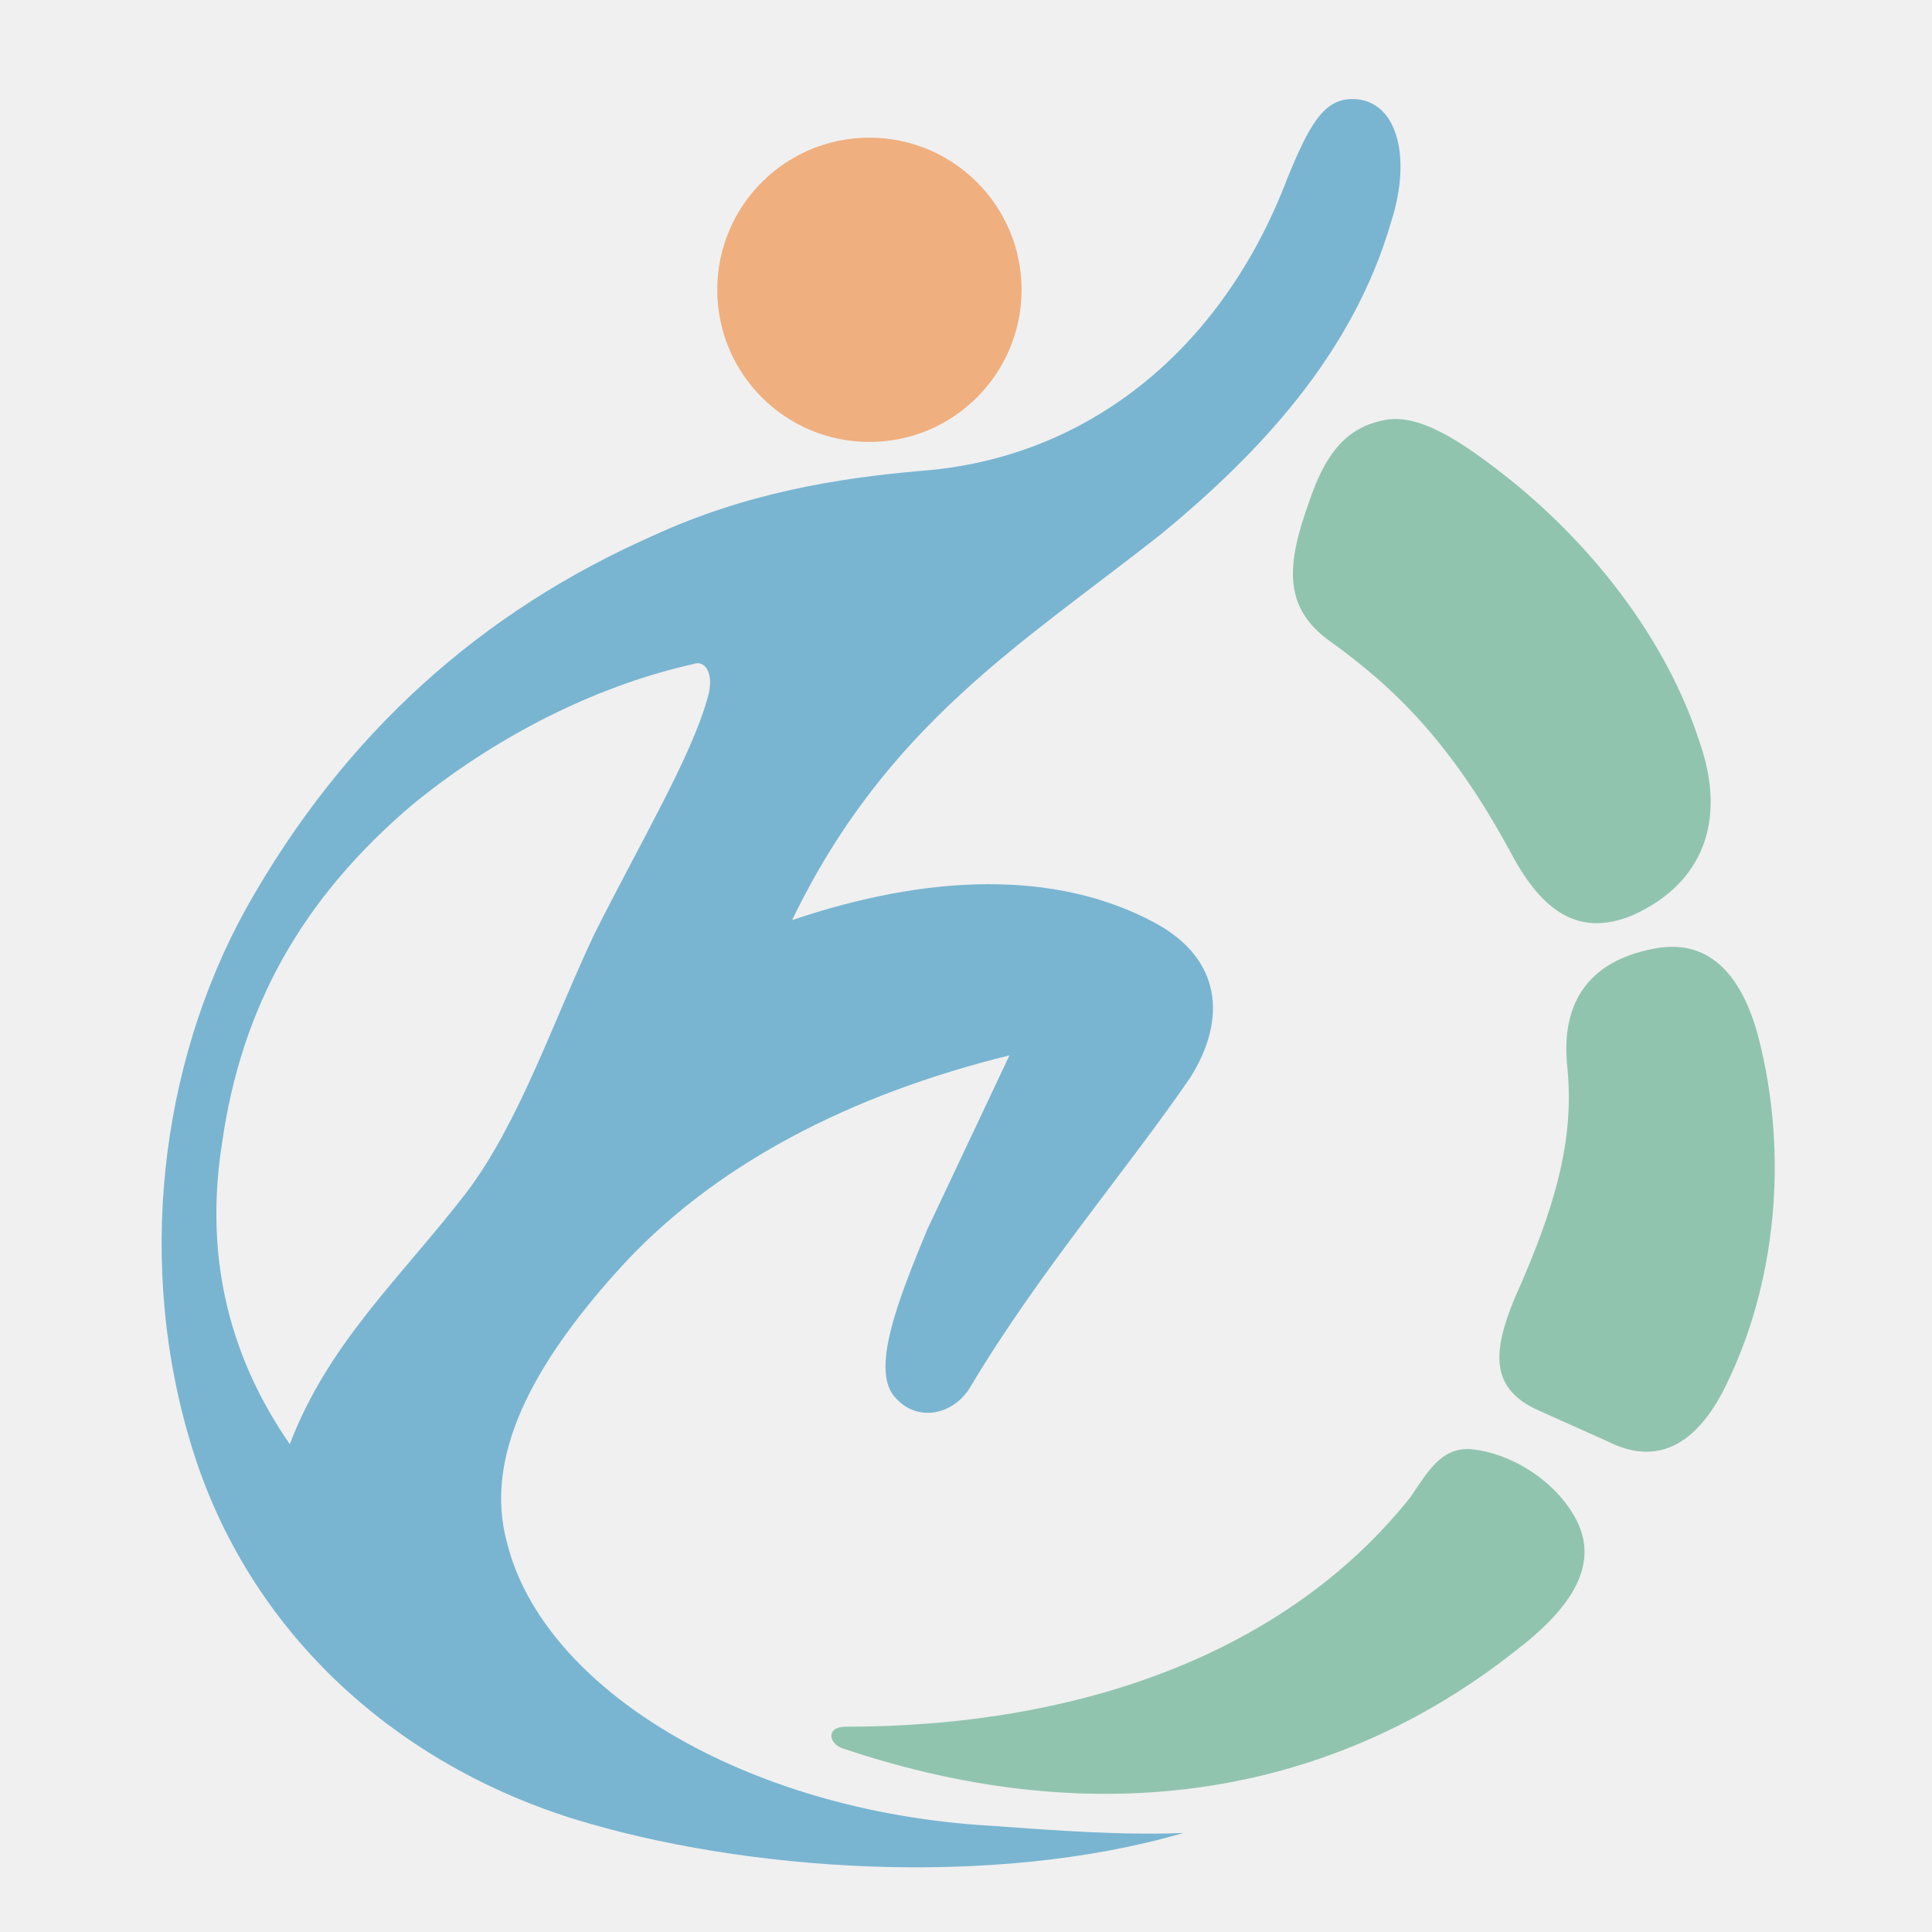
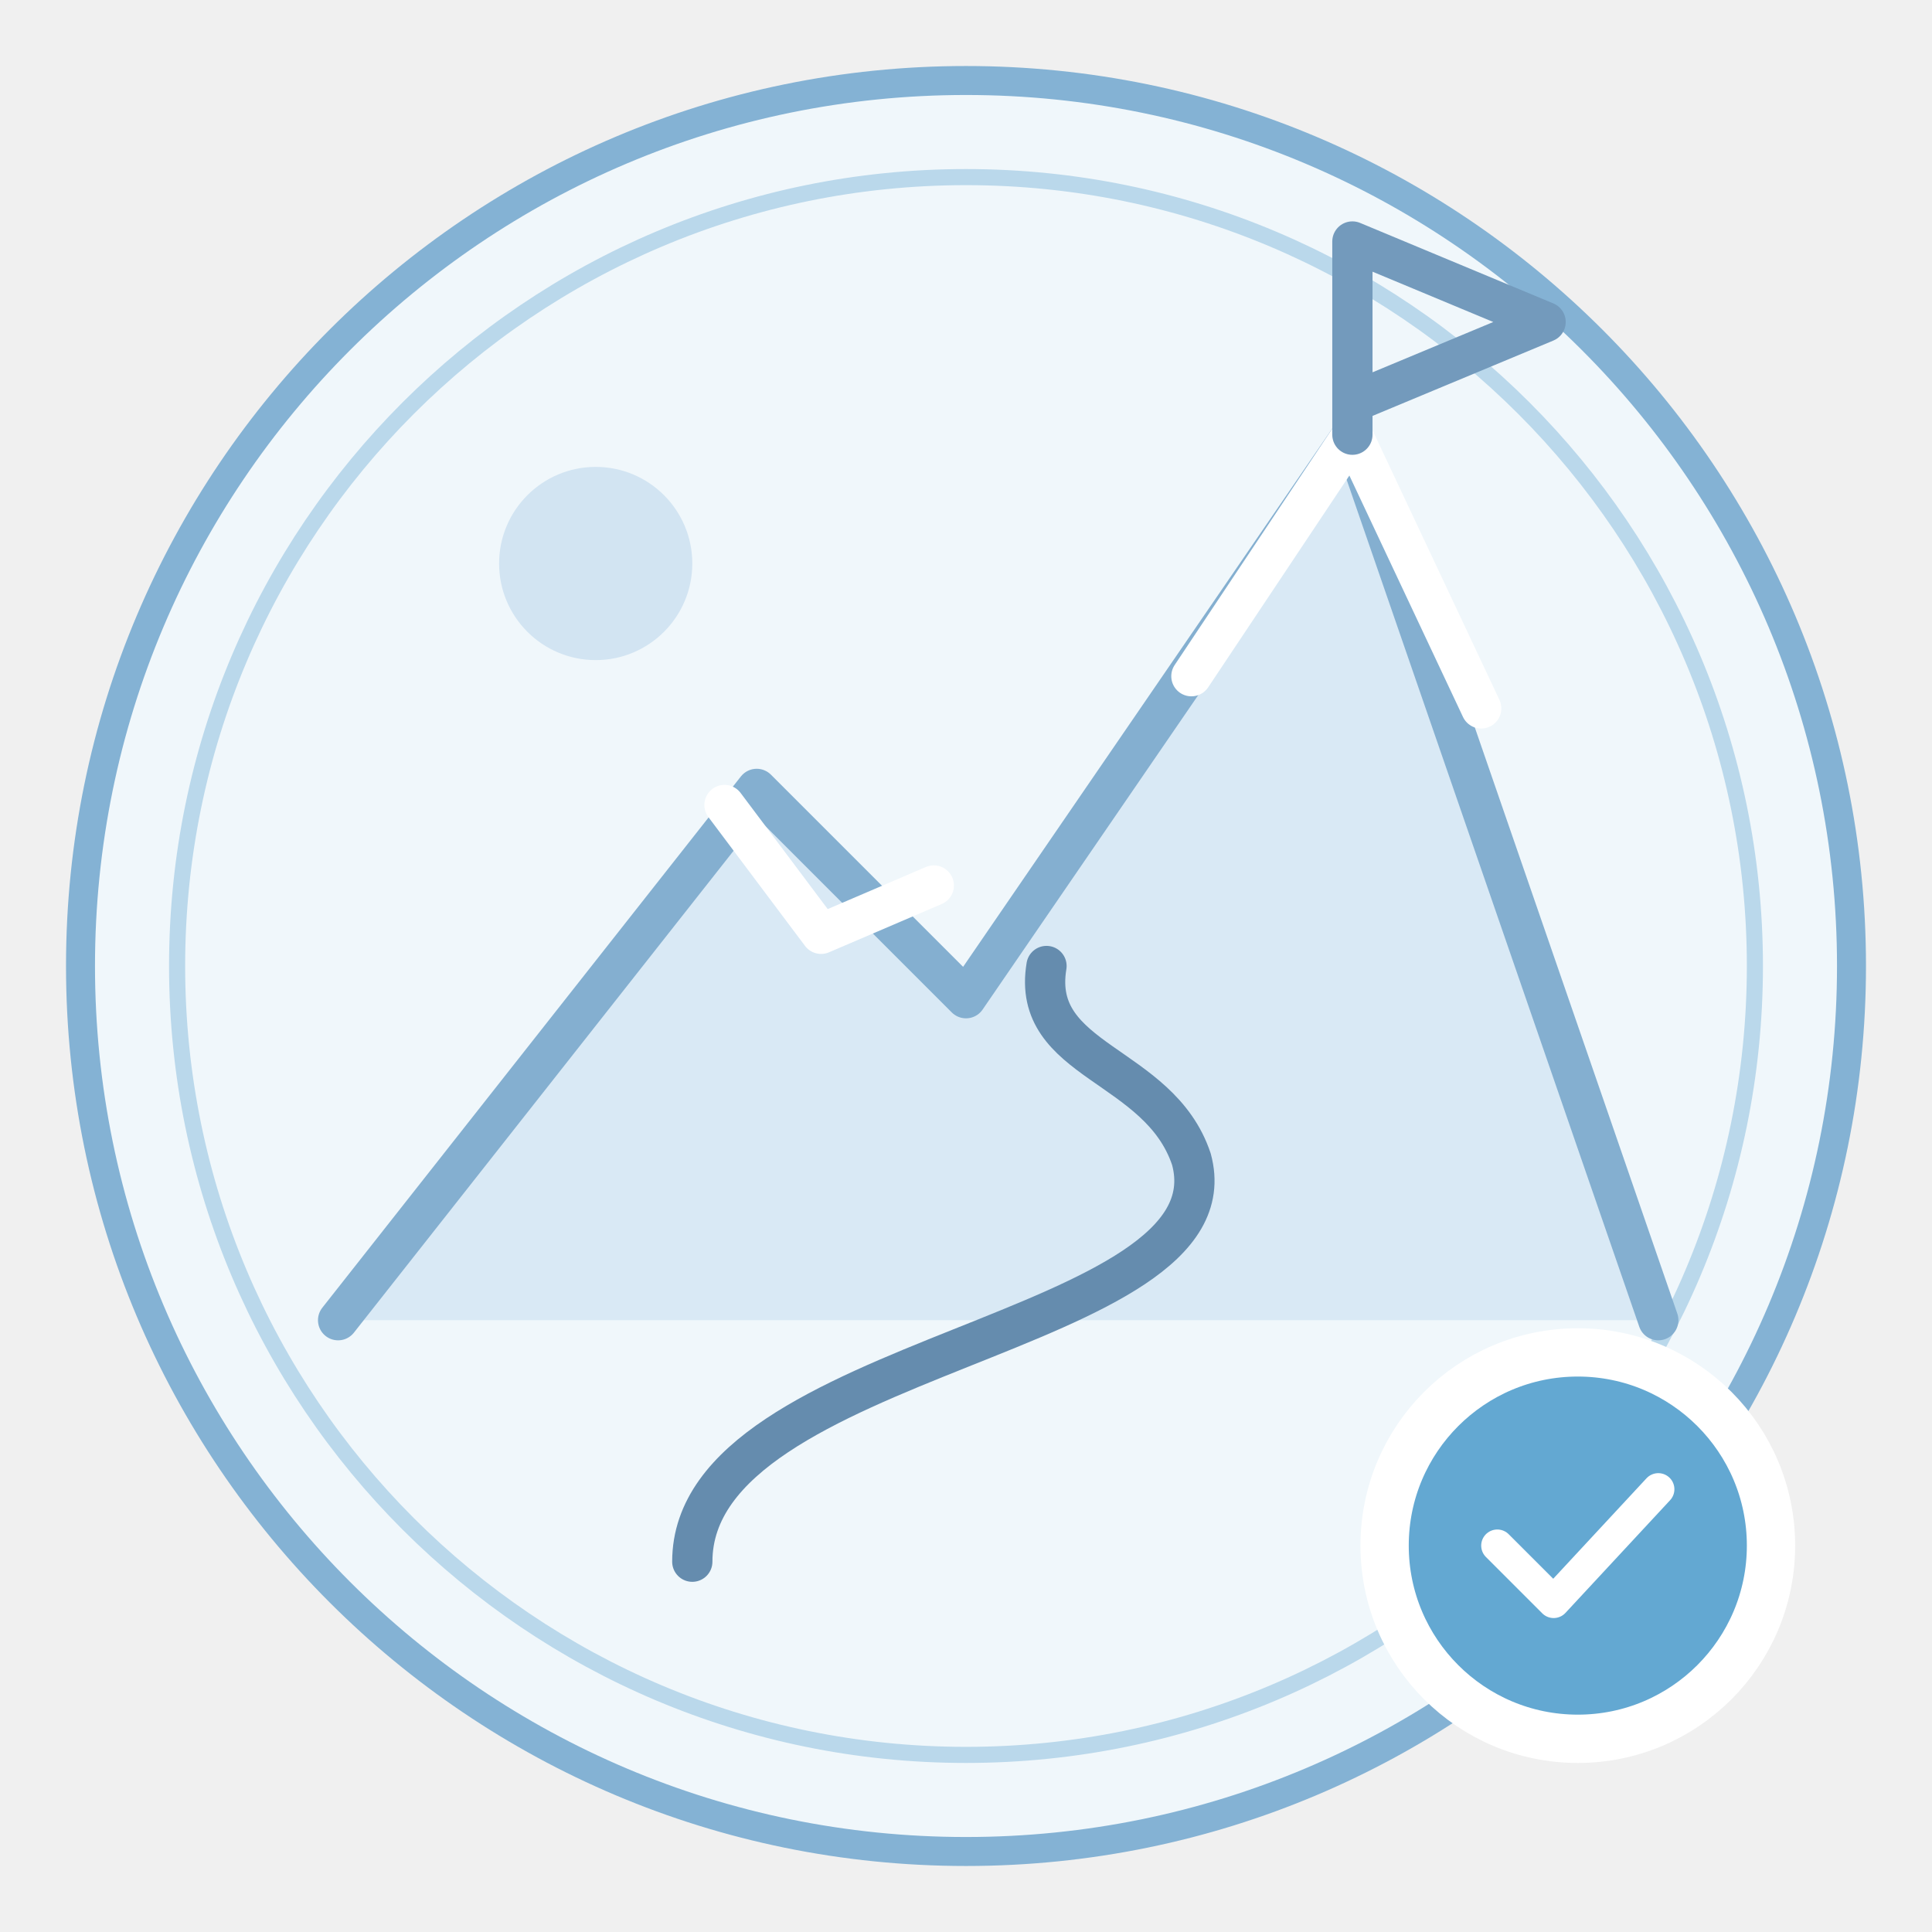
- <svg xmlns="http://www.w3.org/2000/svg" viewBox="240 210 800 800" fill="none">
-   <circle cx="600" cy="330" r="63" fill="#efaf7f" />
-   <path fill="#79b5d1" fill-rule="evenodd" d="M800 251C818 251 825 274 816 302C800 357 761 398 721 431C664 476 607 510 568 591C624 572 677 570 718 592C746 607 748 632 733 656C707 694 670 737 642 784C635 796 620 799 611 789C600 778 612 748 624 719L658 647C593 663 535 692 495 737C461 775 440 813 450 849C465 909 548 960 650 966C678 968 704 970 730 969C651 992 548 985 477 963C401 939 343 884 320 811C296 735 306 651 342 586C383 513 440 463 510 432C549 414 587 408 621 405C690 400 746 355 773 284C782 262 788 251 800 251ZM527 485C491 493 449 512 411 543C365 582 340 627 332 683C325 727 333 769 360 808C376 766 406 739 433 704C455 675 469 633 486 597C505 559 526 524 533 499C536 489 532 483 527 485Z" />
-   <path fill="#91c4af" d="M813 384C827 381 844 392 862 406C898 434 930 474 944 518C955 550 945 576 916 589C892 599 877 585 865 562C841 518 818 495 790 475C771 461 773 443 782 418C789 397 798 387 813 384Z" />
-   <path fill="#91c4af" d="M924 603C947 598 961 613 968 639C981 689 975 742 955 783C944 806 928 818 906 807L877 794C857 785 858 770 867 748C884 710 892 682 889 652C886 624 899 608 924 603Z" />
-   <path fill="#91c4af" d="M848 810C864 811 883 822 892 838C904 859 888 878 867 894C792 953 696 970 589 934C583 932 582 925 590 925C688 925 773 894 824 830C832 818 837 810 848 810Z" />
+ <svg xmlns="http://www.w3.org/2000/svg" viewBox="0 0 120 120" fill="none">
+   <circle cx="60" cy="60" r="55" fill="#f0f7fb" stroke="#84b2d4" stroke-width="1.8" />
+   <circle cx="60" cy="60" r="49" stroke="#bad8eb" stroke-width="1" />
+   <g stroke="#739abc" stroke-width="2.5" stroke-linecap="round" stroke-linejoin="round">
+     <path d="m21 82 26-33 13 13 24-35 19 55" fill="#d9e9f5" stroke="#84afd0" />
+     <path d="m45 50 6 8 7-3m16-13 10-15 8 17" stroke="#fff" />
+     <path d="M84 27V15m0 0 12 5-12 5" />
+     <path d="M43 97c0-13 34-14 31-25-2-6-10-6-9-12" stroke="#658cae" />
+     <circle cx="37" cy="35" r="6" fill="#d2e4f2" stroke="none" />
+   </g>
+   <circle cx="98" cy="96" r="12" fill="#63a8d2" stroke="#fff" stroke-width="3" />
+   <path d="m93 96 3.5 3.5 6.5-7" stroke="#fff" stroke-width="2" stroke-linecap="round" stroke-linejoin="round" />
</svg>
